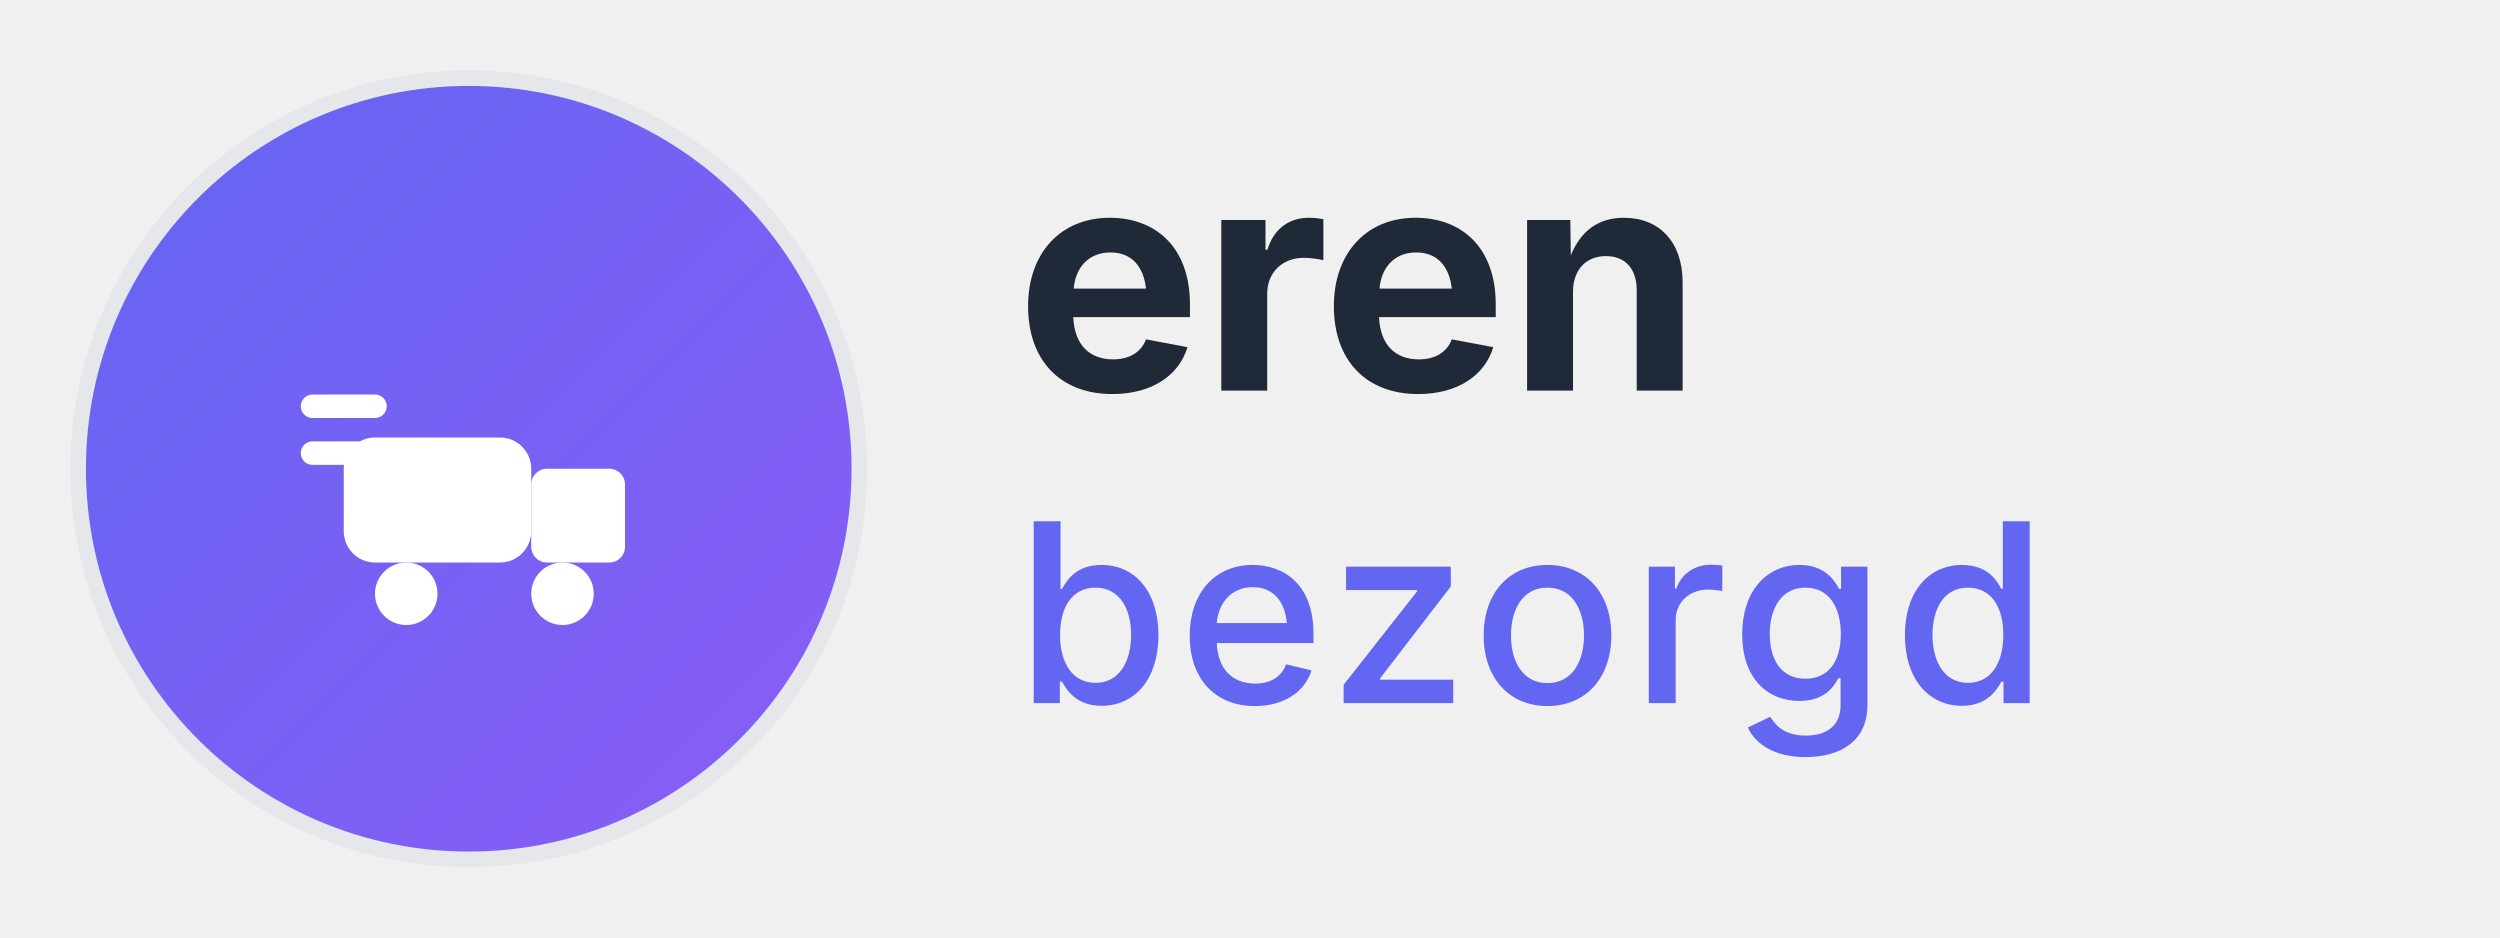
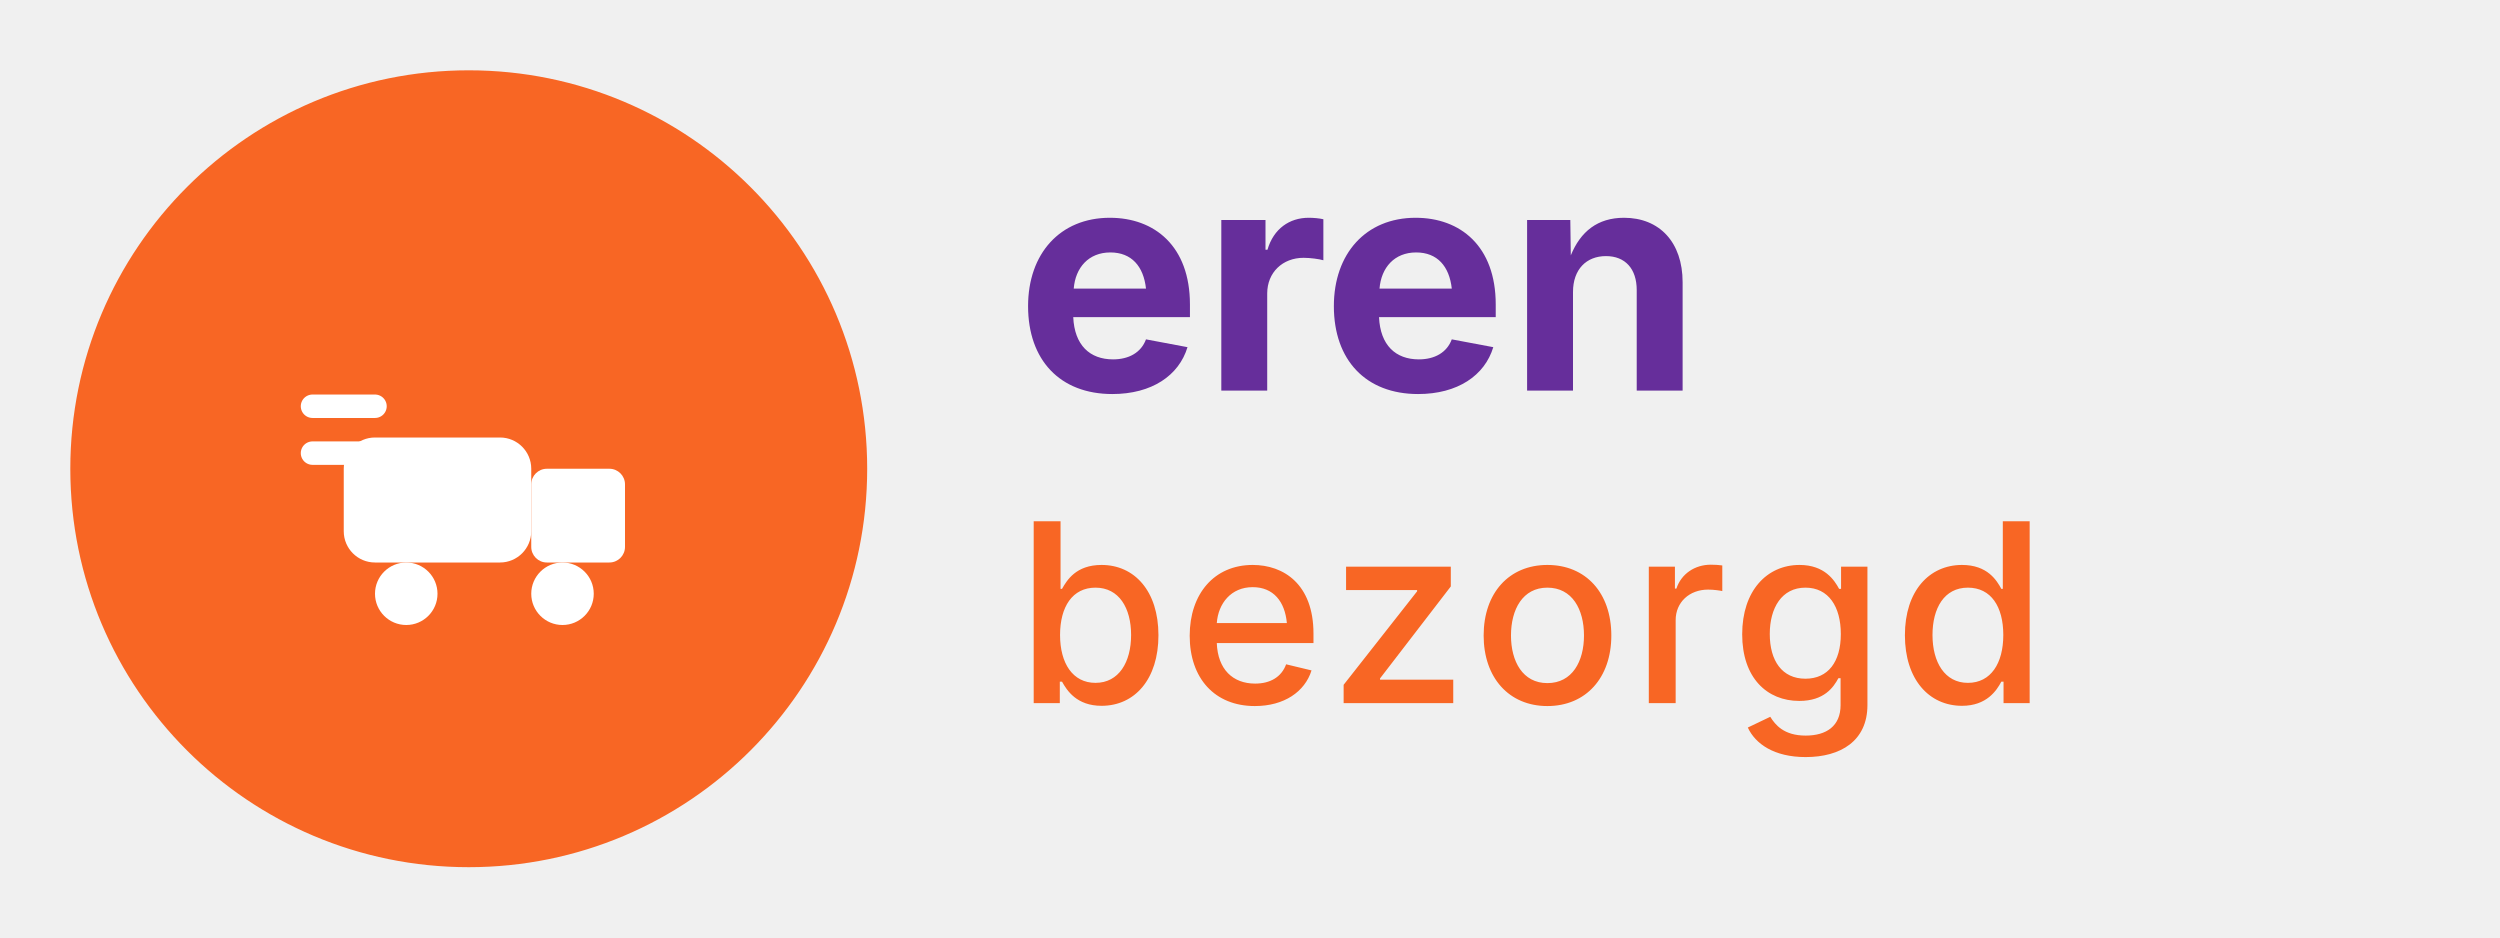
<svg xmlns="http://www.w3.org/2000/svg" width="160" height="60" viewBox="0 0 160 60" fill="none">
-   <circle cx="30" cy="30" r="25" fill="url(#gradient)" stroke="#e5e7eb" stroke-width="1" />
+   <circle cx="30" cy="30" r="25" fill="#f86624" stroke="#f86624" stroke-width="1" />
  <g transform="translate(20, 20)">
    <rect x="2" y="8" width="12" height="8" rx="2" fill="white" />
    <rect x="14" y="10" width="6" height="6" rx="1" fill="white" />
    <circle cx="6" cy="18" r="2" fill="white" />
    <circle cx="16" cy="18" r="2" fill="white" />
    <line x1="0" y1="6" x2="4" y2="6" stroke="white" stroke-width="1.5" stroke-linecap="round" />
    <line x1="0" y1="9" x2="3" y2="9" stroke="white" stroke-width="1.5" stroke-linecap="round" />
  </g>
-   <text x="65" y="25" font-family="Inter, -apple-system, BlinkMacSystemFont, 'Segoe UI', Roboto, sans-serif" font-size="20" font-weight="700" fill="#1f2937">
+   <text x="65" y="25" font-family="Inter, -apple-system, BlinkMacSystemFont, 'Segoe UI', Roboto, sans-serif" font-size="20" font-weight="700" fill="#662e9b">
    eren
  </text>
-   <text x="65" y="45" font-family="Inter, -apple-system, BlinkMacSystemFont, 'Segoe UI', Roboto, sans-serif" font-size="16" font-weight="500" fill="#6366f1" letter-spacing="0.5px">
+   <text x="65" y="45" font-family="Inter, -apple-system, BlinkMacSystemFont, 'Segoe UI', Roboto, sans-serif" font-size="16" font-weight="500" fill="#f86624" letter-spacing="0.5px">
    bezorgd
  </text>
  <defs>
    <linearGradient id="gradient" x1="0%" y1="0%" x2="100%" y2="100%">
      <stop offset="0%" style="stop-color:#6366f1;stop-opacity:1" />
      <stop offset="100%" style="stop-color:#8b5cf6;stop-opacity:1" />
    </linearGradient>
  </defs>
</svg>
